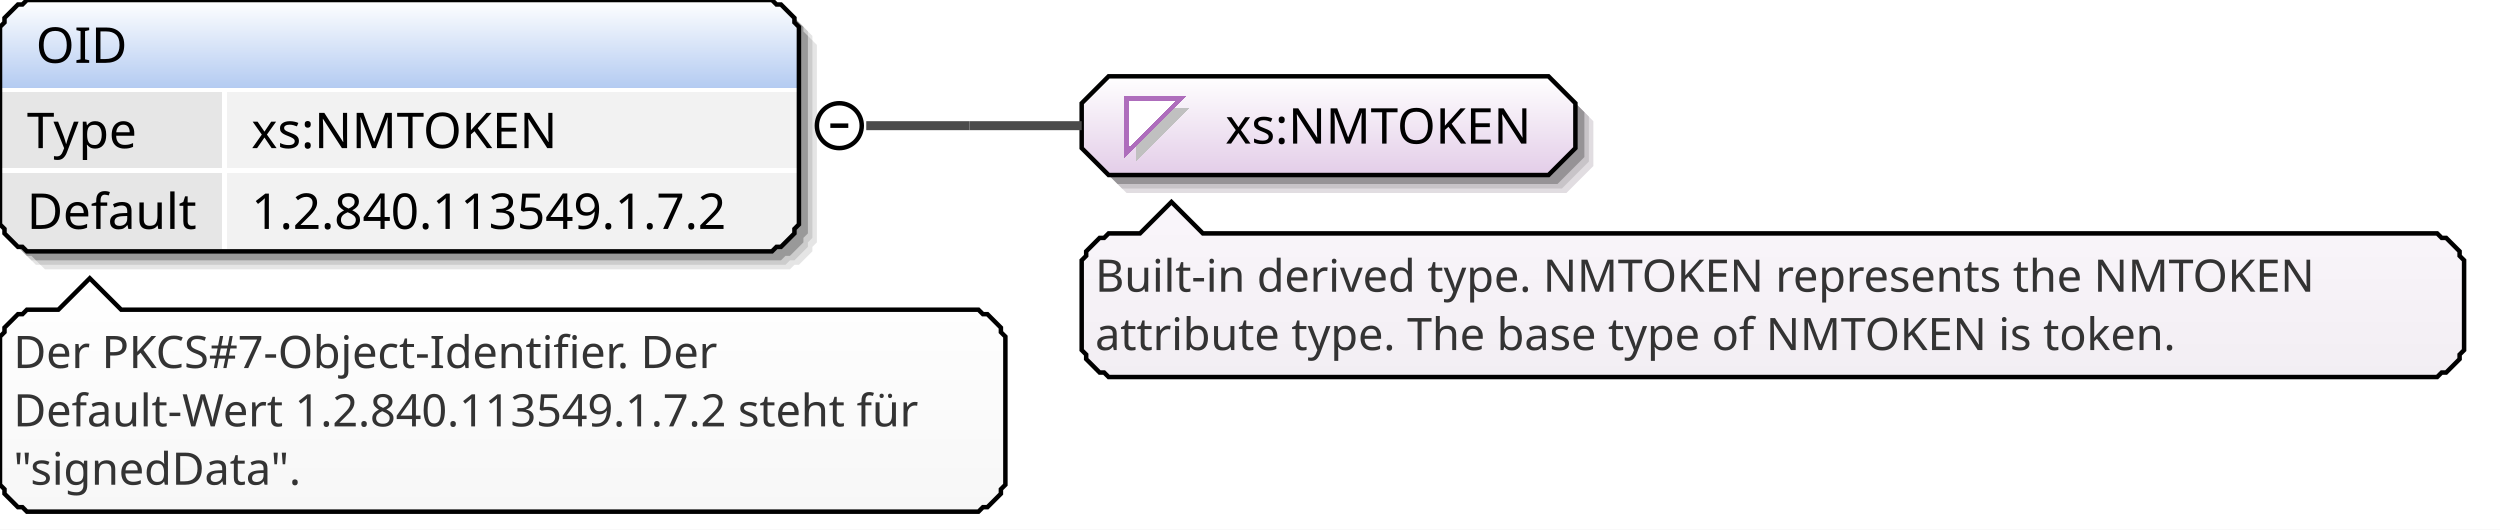
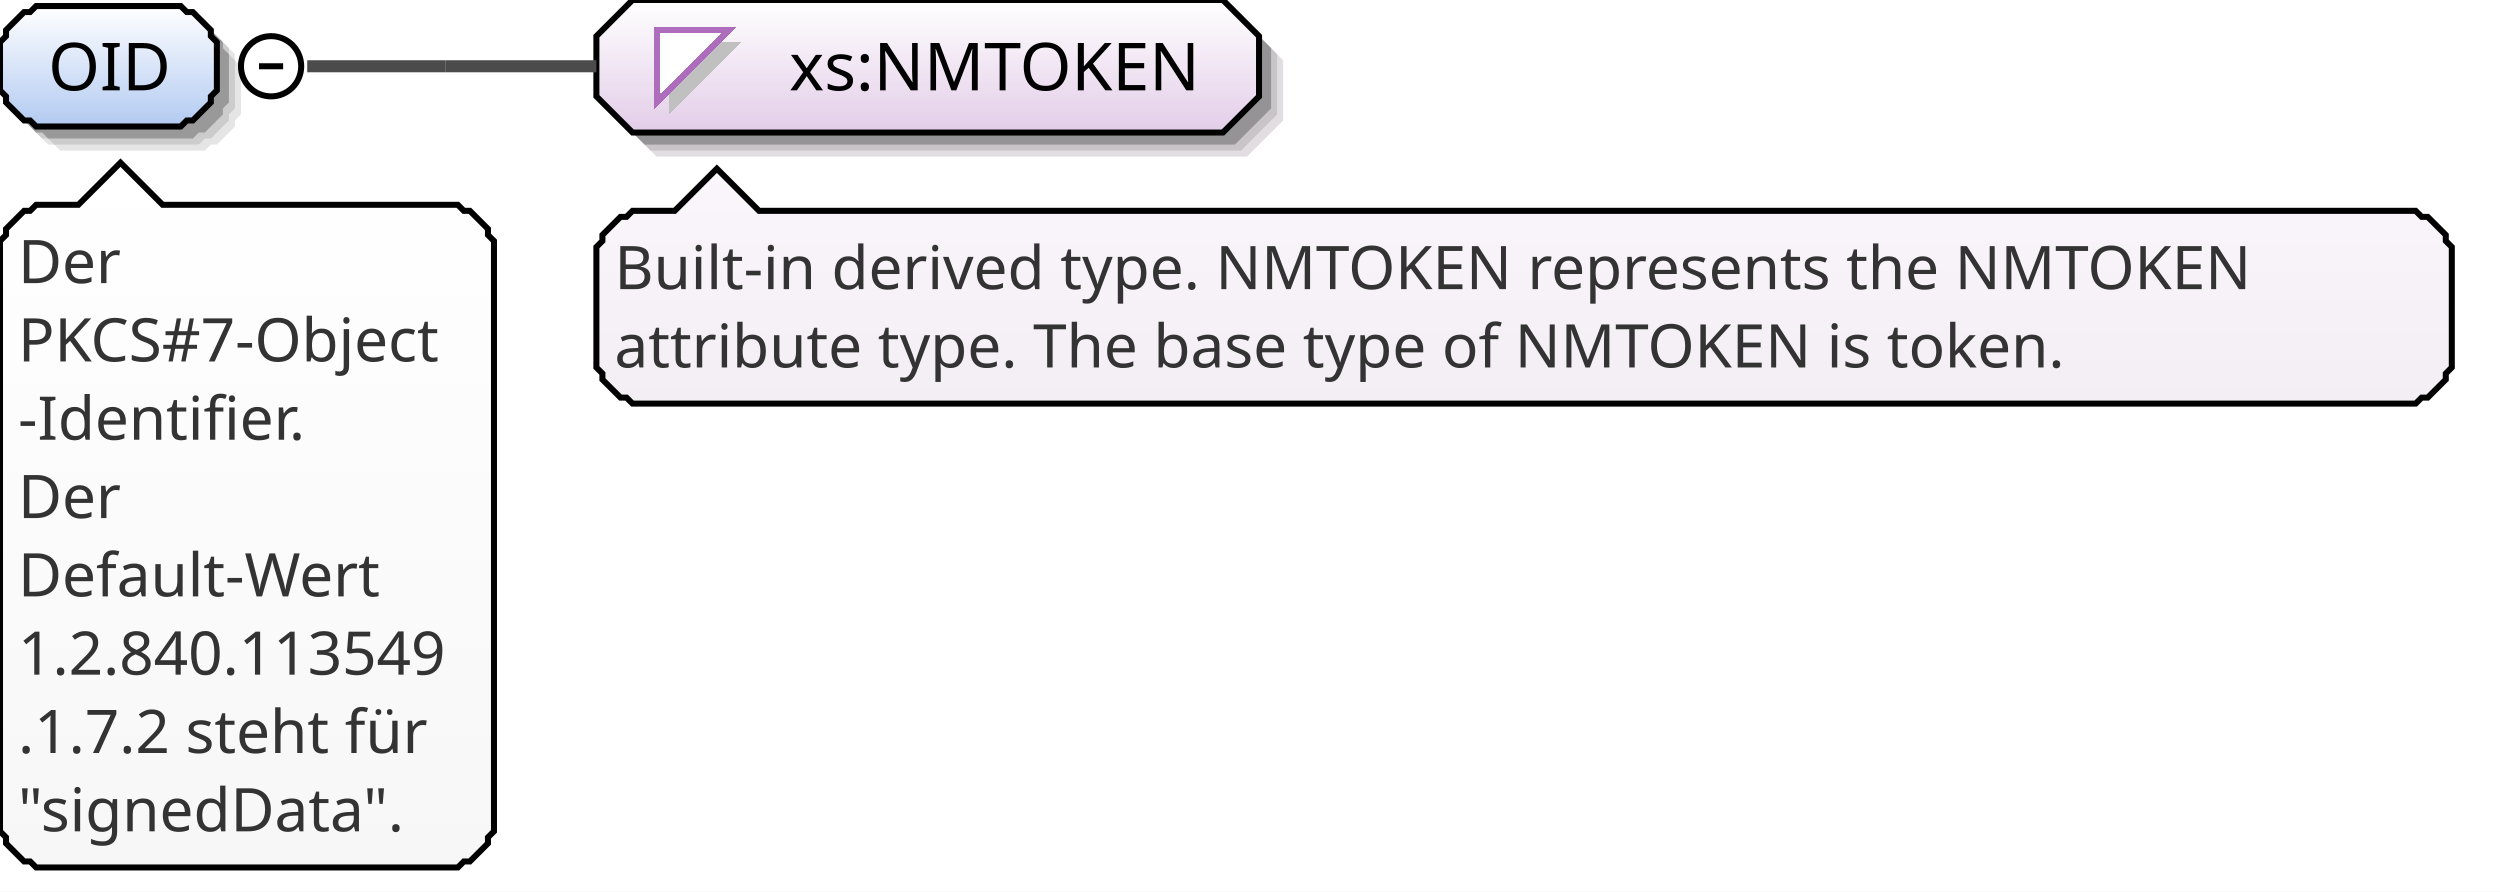
- <svg xmlns="http://www.w3.org/2000/svg" color-interpolation="auto" color-rendering="auto" fill="black" fill-opacity="1" font-family="'Dialog'" font-size="12" font-style="normal" font-weight="normal" height="118" image-rendering="auto" shape-rendering="auto" stroke="black" stroke-dasharray="none" stroke-dashoffset="0" stroke-linecap="square" stroke-linejoin="miter" stroke-miterlimit="10" stroke-opacity="1" stroke-width="1" text-rendering="auto" width="557">
+ <svg xmlns="http://www.w3.org/2000/svg" color-interpolation="auto" color-rendering="auto" fill="black" fill-opacity="1" font-family="'Dialog'" font-size="12" font-style="normal" font-weight="normal" height="148" image-rendering="auto" shape-rendering="auto" stroke="black" stroke-dasharray="none" stroke-dashoffset="0" stroke-linecap="square" stroke-linejoin="miter" stroke-miterlimit="10" stroke-opacity="1" stroke-width="1" text-rendering="auto" width="415">
  <defs id="genericDefs" />
  <g>
    <defs id="defs1">
-       <linearGradient gradientUnits="userSpaceOnUse" id="linearGradient1" spreadMethod="pad" x1="0" x2="0" y1="0" y2="20">
+       <linearGradient gradientUnits="userSpaceOnUse" id="linearGradient1" spreadMethod="pad" x1="0" x2="0" y1="1" y2="21">
        <stop offset="0%" stop-color="white" stop-opacity="1" />
        <stop offset="100%" stop-color="rgb(178,202,241)" stop-opacity="1" />
      </linearGradient>
-       <linearGradient gradientUnits="userSpaceOnUse" id="linearGradient2" spreadMethod="pad" x1="241" x2="241" y1="17" y2="39">
+       <linearGradient gradientUnits="userSpaceOnUse" id="linearGradient2" spreadMethod="pad" x1="99" x2="99" y1="0" y2="22">
        <stop offset="0%" stop-color="white" stop-opacity="1" />
        <stop offset="100%" stop-color="rgb(227,205,232)" stop-opacity="1" />
      </linearGradient>
-       <linearGradient gradientUnits="userSpaceOnUse" id="linearGradient3" spreadMethod="pad" x1="241" x2="241" y1="45" y2="84">
+       <linearGradient gradientUnits="userSpaceOnUse" id="linearGradient3" spreadMethod="pad" x1="99" x2="99" y1="28" y2="67">
        <stop offset="0%" stop-color="rgb(250,246,251)" stop-opacity="1" />
        <stop offset="100%" stop-color="rgb(242,238,243)" stop-opacity="1" />
      </linearGradient>
-       <linearGradient gradientUnits="userSpaceOnUse" id="linearGradient4" spreadMethod="pad" x1="0" x2="0" y1="62" y2="114">
+       <linearGradient gradientUnits="userSpaceOnUse" id="linearGradient4" spreadMethod="pad" x1="0" x2="0" y1="27" y2="144">
        <stop offset="0%" stop-color="white" stop-opacity="1" />
        <stop offset="100%" stop-color="rgb(247,247,247)" stop-opacity="1" />
      </linearGradient>
      <clipPath clipPathUnits="userSpaceOnUse" id="clipPath1">
-         <path d="M0 0 L557 0 L557 118 L0 118 L0 0 Z" />
+         <path d="M0 0 L415 0 L415 148 L0 148 L0 0 Z" />
      </clipPath>
    </defs>
    <g fill="white" stroke="white" text-rendering="optimizeLegibility">
-       <rect clip-path="url(#clipPath1)" height="118" stroke="none" width="557" x="0" y="0" />
+       <rect clip-path="url(#clipPath1)" height="148" stroke="none" width="415" x="0" y="0" />
    </g>
    <g fill="rgb(229,229,229)" font-family="sans-serif" font-size="11" stroke="rgb(229,229,229)" text-rendering="optimizeLegibility">
-       <polygon clip-path="url(#clipPath1)" points=" 4 10 5 9 5 8 6 7 7 6 8 5 9 5 10 4 176 4 177 5 178 5 179 6 180 7 181 8 181 9 182 10 182 54 181 55 181 56 180 57 179 58 178 59 177 59 176 60 10 60 9 59 8 59 7 58 6 57 5 56 5 55 4 54" stroke="none" />
-       <polygon clip-path="url(#clipPath1)" fill="rgb(204,204,204)" points=" 3 9 4 8 4 7 5 6 6 5 7 4 8 4 9 3 175 3 176 4 177 4 178 5 179 6 180 7 180 8 181 9 181 53 180 54 180 55 179 56 178 57 177 58 176 58 175 59 9 59 8 58 7 58 6 57 5 56 4 55 4 54 3 53" stroke="none" />
-       <polygon clip-path="url(#clipPath1)" fill="rgb(153,153,153)" points=" 2 8 3 7 3 6 4 5 5 4 6 3 7 3 8 2 174 2 175 3 176 3 177 4 178 5 179 6 179 7 180 8 180 52 179 53 179 54 178 55 177 56 176 57 175 57 174 58 8 58 7 57 6 57 5 56 4 55 3 54 3 53 2 52" stroke="none" />
+       <polygon clip-path="url(#clipPath1)" points=" 4 11 5 10 5 9 6 8 7 7 8 6 9 6 10 5 34 5 35 6 36 6 37 7 38 8 39 9 39 10 40 11 40 19 39 20 39 21 38 22 37 23 36 24 35 24 34 25 10 25 9 24 8 24 7 23 6 22 5 21 5 20 4 19" stroke="none" />
+       <polygon clip-path="url(#clipPath1)" fill="rgb(204,204,204)" points=" 3 10 4 9 4 8 5 7 6 6 7 5 8 5 9 4 33 4 34 5 35 5 36 6 37 7 38 8 38 9 39 10 39 18 38 19 38 20 37 21 36 22 35 23 34 23 33 24 9 24 8 23 7 23 6 22 5 21 4 20 4 19 3 18" stroke="none" />
+       <polygon clip-path="url(#clipPath1)" fill="rgb(153,153,153)" points=" 2 9 3 8 3 7 4 6 5 5 6 4 7 4 8 3 32 3 33 4 34 4 35 5 36 6 37 7 37 8 38 9 38 17 37 18 37 19 36 20 35 21 34 22 33 22 32 23 8 23 7 22 6 22 5 21 4 20 3 19 3 18 2 17" stroke="none" />
    </g>
    <g fill="url(#linearGradient1)" font-family="sans-serif" font-size="11" shape-rendering="crispEdges" stroke="url(#linearGradient1)" text-rendering="geometricPrecision">
-       <polygon clip-path="url(#clipPath1)" points=" 0 6 1 5 1 4 2 3 3 2 4 1 5 1 6 0 172 0 173 1 174 1 175 2 176 3 177 4 177 5 178 6 178 20 177 20 177 20 176 20 175 20 174 20 173 20 172 20 6 20 5 20 4 20 3 20 2 20 1 20 1 20 0 20" stroke="none" />
-       <polygon clip-path="url(#clipPath1)" fill="rgb(230,230,230)" points=" 0 20 1 20 1 20 2 20 3 20 4 20 5 20 6 20 50 20 50 20 50 20 50 20 50 20 50 20 50 20 50 20 50 50 50 51 50 52 50 53 50 54 50 55 50 55 50 56 6 56 5 55 4 55 3 54 2 53 1 52 1 51 0 50" stroke="none" />
-       <polygon clip-path="url(#clipPath1)" fill="rgb(242,242,242)" points=" 50 20 50 20 50 20 50 20 50 20 50 20 50 20 50 20 172 20 173 20 174 20 175 20 176 20 177 20 177 20 178 20 178 50 177 51 177 52 176 53 175 54 174 55 173 55 172 56 50 56 50 55 50 55 50 54 50 53 50 52 50 51 50 50" stroke="none" />
-       <line clip-path="url(#clipPath1)" fill="none" stroke="white" x1="0" x2="177" y1="20" y2="20" />
-       <text clip-path="url(#clipPath1)" fill="black" stroke="none" x="6" xml:space="preserve" y="33">Type</text>
-       <text clip-path="url(#clipPath1)" fill="black" stroke="none" x="56" xml:space="preserve" y="33">xs:NMTOKEN</text>
-       <line clip-path="url(#clipPath1)" fill="none" stroke="white" x1="0" x2="177" y1="38" y2="38" />
-       <text clip-path="url(#clipPath1)" fill="black" stroke="none" x="6" xml:space="preserve" y="51">Default</text>
-       <text clip-path="url(#clipPath1)" fill="black" stroke="none" x="56" xml:space="preserve" y="51">1.2.840.113549.1.7.2</text>
-       <line clip-path="url(#clipPath1)" fill="none" stroke="white" x1="50" x2="50" y1="20" y2="55" />
+       <polygon clip-path="url(#clipPath1)" points=" 0 7 1 6 1 5 2 4 3 3 4 2 5 2 6 1 30 1 31 2 32 2 33 3 34 4 35 5 35 6 36 7 36 15 35 16 35 17 34 18 33 19 32 20 31 20 30 21 6 21 5 20 4 20 3 19 2 18 1 17 1 16 0 15" stroke="none" />
    </g>
    <g font-family="sans-serif" font-size="11" stroke-linecap="butt" text-rendering="optimizeLegibility">
-       <polygon clip-path="url(#clipPath1)" fill="none" points=" 0 6 1 5 1 4 2 3 3 2 4 1 5 1 6 0 172 0 173 1 174 1 175 2 176 3 177 4 177 5 178 6 178 50 177 51 177 52 176 53 175 54 174 55 173 55 172 56 6 56 5 55 4 55 3 54 2 53 1 52 1 51 0 50" />
-       <text clip-path="url(#clipPath1)" shape-rendering="crispEdges" stroke="none" text-rendering="geometricPrecision" x="8" xml:space="preserve" y="14">OID</text>
-       <circle clip-path="url(#clipPath1)" cx="187" cy="28" fill="none" r="5" />
-       <line clip-path="url(#clipPath1)" fill="none" x1="185" x2="189" y1="28" y2="28" />
-       <polygon clip-path="url(#clipPath1)" fill="rgb(225,221,225)" points=" 245 27 245 37 251 43 349 43 355 37 355 27 349 21 251 21" stroke="none" />
-       <polygon clip-path="url(#clipPath1)" fill="rgb(200,196,200)" points=" 244 26 244 36 250 42 348 42 354 36 354 26 348 20 250 20" stroke="none" />
-       <polygon clip-path="url(#clipPath1)" fill="rgb(150,147,150)" points=" 243 25 243 35 249 41 347 41 353 35 353 25 347 19 249 19" stroke="none" />
+       <polygon clip-path="url(#clipPath1)" fill="none" points=" 0 7 1 6 1 5 2 4 3 3 4 2 5 2 6 1 30 1 31 2 32 2 33 3 34 4 35 5 35 6 36 7 36 15 35 16 35 17 34 18 33 19 32 20 31 20 30 21 6 21 5 20 4 20 3 19 2 18 1 17 1 16 0 15" />
+       <text clip-path="url(#clipPath1)" shape-rendering="crispEdges" stroke="none" text-rendering="geometricPrecision" x="8" xml:space="preserve" y="15">OID</text>
+       <circle clip-path="url(#clipPath1)" cx="45" cy="11" fill="none" r="5" />
+       <line clip-path="url(#clipPath1)" fill="none" x1="43" x2="47" y1="11" y2="11" />
+       <polygon clip-path="url(#clipPath1)" fill="rgb(225,221,225)" points=" 103 10 103 20 109 26 207 26 213 20 213 10 207 4 109 4" stroke="none" />
+       <polygon clip-path="url(#clipPath1)" fill="rgb(200,196,200)" points=" 102 9 102 19 108 25 206 25 212 19 212 9 206 3 108 3" stroke="none" />
+       <polygon clip-path="url(#clipPath1)" fill="rgb(150,147,150)" points=" 101 8 101 18 107 24 205 24 211 18 211 8 205 2 107 2" stroke="none" />
    </g>
    <g fill="url(#linearGradient2)" font-family="sans-serif" font-size="11" shape-rendering="crispEdges" stroke="url(#linearGradient2)" stroke-linecap="butt" text-rendering="geometricPrecision">
-       <polygon clip-path="url(#clipPath1)" points=" 241 23 241 33 247 39 345 39 351 33 351 23 345 17 247 17" stroke="none" />
+       <polygon clip-path="url(#clipPath1)" points=" 99 6 99 16 105 22 203 22 209 16 209 6 203 0 105 0" stroke="none" />
    </g>
    <g font-family="sans-serif" font-size="11" stroke-linecap="butt" text-rendering="optimizeLegibility">
-       <polygon clip-path="url(#clipPath1)" fill="none" points=" 241 23 241 33 247 39 345 39 351 33 351 23 345 17 247 17" />
+       <polygon clip-path="url(#clipPath1)" fill="none" points=" 99 6 99 16 105 22 203 22 209 16 209 6 203 0 105 0" />
    </g>
    <g fill="silver" font-family="sans-serif" font-size="11" shape-rendering="crispEdges" stroke="silver" stroke-linecap="butt" text-rendering="geometricPrecision">
-       <polygon clip-path="url(#clipPath1)" points=" 253 24 265 24 253 36" stroke="none" />
-       <polygon clip-path="url(#clipPath1)" fill="white" points=" 251 22 263 22 251 34" stroke="none" />
-       <polygon clip-path="url(#clipPath1)" fill="none" points=" 251 22 263 22 251 34" stroke="rgb(174,109,188)" />
-       <text clip-path="url(#clipPath1)" fill="black" stroke="none" x="273" xml:space="preserve" y="32">xs:NMTOKEN</text>
-       <polygon clip-path="url(#clipPath1)" fill="url(#linearGradient3)" points=" 241 58 242 57 242 56 243 55 244 54 245 53 246 53 247 52 254 52 261 45 268 52 543 52 544 53 545 53 546 54 547 55 548 56 548 57 549 58 549 78 548 79 548 80 547 81 546 82 545 83 544 83 543 84 247 84 246 83 245 83 244 82 243 81 242 80 242 79 241 78" stroke="none" />
+       <polygon clip-path="url(#clipPath1)" points=" 111 7 123 7 111 19" stroke="none" />
+       <polygon clip-path="url(#clipPath1)" fill="white" points=" 109 5 121 5 109 17" stroke="none" />
+       <polygon clip-path="url(#clipPath1)" fill="none" points=" 109 5 121 5 109 17" stroke="rgb(174,109,188)" />
+       <text clip-path="url(#clipPath1)" fill="black" stroke="none" x="131" xml:space="preserve" y="15">xs:NMTOKEN</text>
+       <polygon clip-path="url(#clipPath1)" fill="url(#linearGradient3)" points=" 99 41 100 40 100 39 101 38 102 37 103 36 104 36 105 35 112 35 119 28 126 35 401 35 402 36 403 36 404 37 405 38 406 39 406 40 407 41 407 61 406 62 406 63 405 64 404 65 403 66 402 66 401 67 105 67 104 66 103 66 102 65 101 64 100 63 100 62 99 61" stroke="none" />
    </g>
    <g font-family="sans-serif" font-size="11" stroke-linecap="butt" text-rendering="optimizeLegibility">
-       <polygon clip-path="url(#clipPath1)" fill="none" points=" 241 58 242 57 242 56 243 55 244 54 245 53 246 53 247 52 254 52 261 45 268 52 543 52 544 53 545 53 546 54 547 55 548 56 548 57 549 58 549 78 548 79 548 80 547 81 546 82 545 83 544 83 543 84 247 84 246 83 245 83 244 82 243 81 242 80 242 79 241 78" />
+       <polygon clip-path="url(#clipPath1)" fill="none" points=" 99 41 100 40 100 39 101 38 102 37 103 36 104 36 105 35 112 35 119 28 126 35 401 35 402 36 403 36 404 37 405 38 406 39 406 40 407 41 407 61 406 62 406 63 405 64 404 65 403 66 402 66 401 67 105 67 104 66 103 66 102 65 101 64 100 63 100 62 99 61" />
    </g>
    <g fill="rgb(51,51,51)" font-family="sans-serif" font-size="10" shape-rendering="crispEdges" stroke="rgb(51,51,51)" stroke-linecap="butt" text-rendering="geometricPrecision">
-       <text clip-path="url(#clipPath1)" stroke="none" x="244" xml:space="preserve" y="65">Built-in derived type. NMTOKEN represents the NMTOKEN </text>
-       <text clip-path="url(#clipPath1)" stroke="none" x="244" xml:space="preserve" y="78">attribute type. The base type of NMTOKEN is token.</text>
+       <text clip-path="url(#clipPath1)" stroke="none" x="102" xml:space="preserve" y="48">Built-in derived type. NMTOKEN represents the NMTOKEN </text>
+       <text clip-path="url(#clipPath1)" stroke="none" x="102" xml:space="preserve" y="61">attribute type. The base type of NMTOKEN is token.</text>
    </g>
    <g fill="rgb(75,75,75)" font-family="sans-serif" font-size="11" stroke="rgb(75,75,75)" stroke-linecap="butt" stroke-width="2" text-rendering="optimizeLegibility">
-       <line clip-path="url(#clipPath1)" fill="none" x1="193" x2="216" y1="28" y2="28" />
-       <line clip-path="url(#clipPath1)" fill="none" x1="216" x2="216" y1="28" y2="28" />
-       <line clip-path="url(#clipPath1)" fill="none" x1="216" x2="241" y1="28" y2="28" />
+       <line clip-path="url(#clipPath1)" fill="none" x1="51" x2="74" y1="11" y2="11" />
+       <line clip-path="url(#clipPath1)" fill="none" x1="74" x2="74" y1="11" y2="11" />
+       <line clip-path="url(#clipPath1)" fill="none" x1="74" x2="99" y1="11" y2="11" />
    </g>
    <g fill="url(#linearGradient4)" font-family="sans-serif" font-size="11" shape-rendering="crispEdges" stroke="url(#linearGradient4)" stroke-linecap="butt" text-rendering="geometricPrecision">
-       <polygon clip-path="url(#clipPath1)" points=" 0 75 1 74 1 73 2 72 3 71 4 70 5 70 6 69 13 69 20 62 27 69 218 69 219 70 220 70 221 71 222 72 223 73 223 74 224 75 224 108 223 109 223 110 222 111 221 112 220 113 219 113 218 114 6 114 5 113 4 113 3 112 2 111 1 110 1 109 0 108" stroke="none" />
+       <polygon clip-path="url(#clipPath1)" points=" 0 40 1 39 1 38 2 37 3 36 4 35 5 35 6 34 13 34 20 27 27 34 76 34 77 35 78 35 79 36 80 37 81 38 81 39 82 40 82 138 81 139 81 140 80 141 79 142 78 143 77 143 76 144 6 144 5 143 4 143 3 142 2 141 1 140 1 139 0 138" stroke="none" />
    </g>
    <g font-family="sans-serif" font-size="11" stroke-linecap="butt" text-rendering="optimizeLegibility">
-       <polygon clip-path="url(#clipPath1)" fill="none" points=" 0 75 1 74 1 73 2 72 3 71 4 70 5 70 6 69 13 69 20 62 27 69 218 69 219 70 220 70 221 71 222 72 223 73 223 74 224 75 224 108 223 109 223 110 222 111 221 112 220 113 219 113 218 114 6 114 5 113 4 113 3 112 2 111 1 110 1 109 0 108" />
+       <polygon clip-path="url(#clipPath1)" fill="none" points=" 0 40 1 39 1 38 2 37 3 36 4 35 5 35 6 34 13 34 20 27 27 34 76 34 77 35 78 35 79 36 80 37 81 38 81 39 82 40 82 138 81 139 81 140 80 141 79 142 78 143 77 143 76 144 6 144 5 143 4 143 3 142 2 141 1 140 1 139 0 138" />
    </g>
    <g fill="rgb(51,51,51)" font-family="sans-serif" font-size="10" shape-rendering="crispEdges" stroke="rgb(51,51,51)" stroke-linecap="butt" text-rendering="geometricPrecision">
-       <text clip-path="url(#clipPath1)" stroke="none" x="3" xml:space="preserve" y="82">Der PKCS#7-Object-Identifier. Der </text>
-       <text clip-path="url(#clipPath1)" stroke="none" x="3" xml:space="preserve" y="95">Default-Wert 1.2.840.113549.1.7.2 steht für </text>
-       <text clip-path="url(#clipPath1)" stroke="none" x="3" xml:space="preserve" y="108">"signedData".</text>
+       <text clip-path="url(#clipPath1)" stroke="none" x="3" xml:space="preserve" y="47">Der </text>
+       <text clip-path="url(#clipPath1)" stroke="none" x="3" xml:space="preserve" y="60">PKCS#7-Object</text>
+       <text clip-path="url(#clipPath1)" stroke="none" x="3" xml:space="preserve" y="73">-Identifier. </text>
+       <text clip-path="url(#clipPath1)" stroke="none" x="3" xml:space="preserve" y="86">Der </text>
+       <text clip-path="url(#clipPath1)" stroke="none" x="3" xml:space="preserve" y="99">Default-Wert </text>
+       <text clip-path="url(#clipPath1)" stroke="none" x="3" xml:space="preserve" y="112">1.2.840.113549</text>
+       <text clip-path="url(#clipPath1)" stroke="none" x="3" xml:space="preserve" y="125">.1.7.2 steht für </text>
+       <text clip-path="url(#clipPath1)" stroke="none" x="3" xml:space="preserve" y="138">"signedData".</text>
    </g>
  </g>
</svg>
